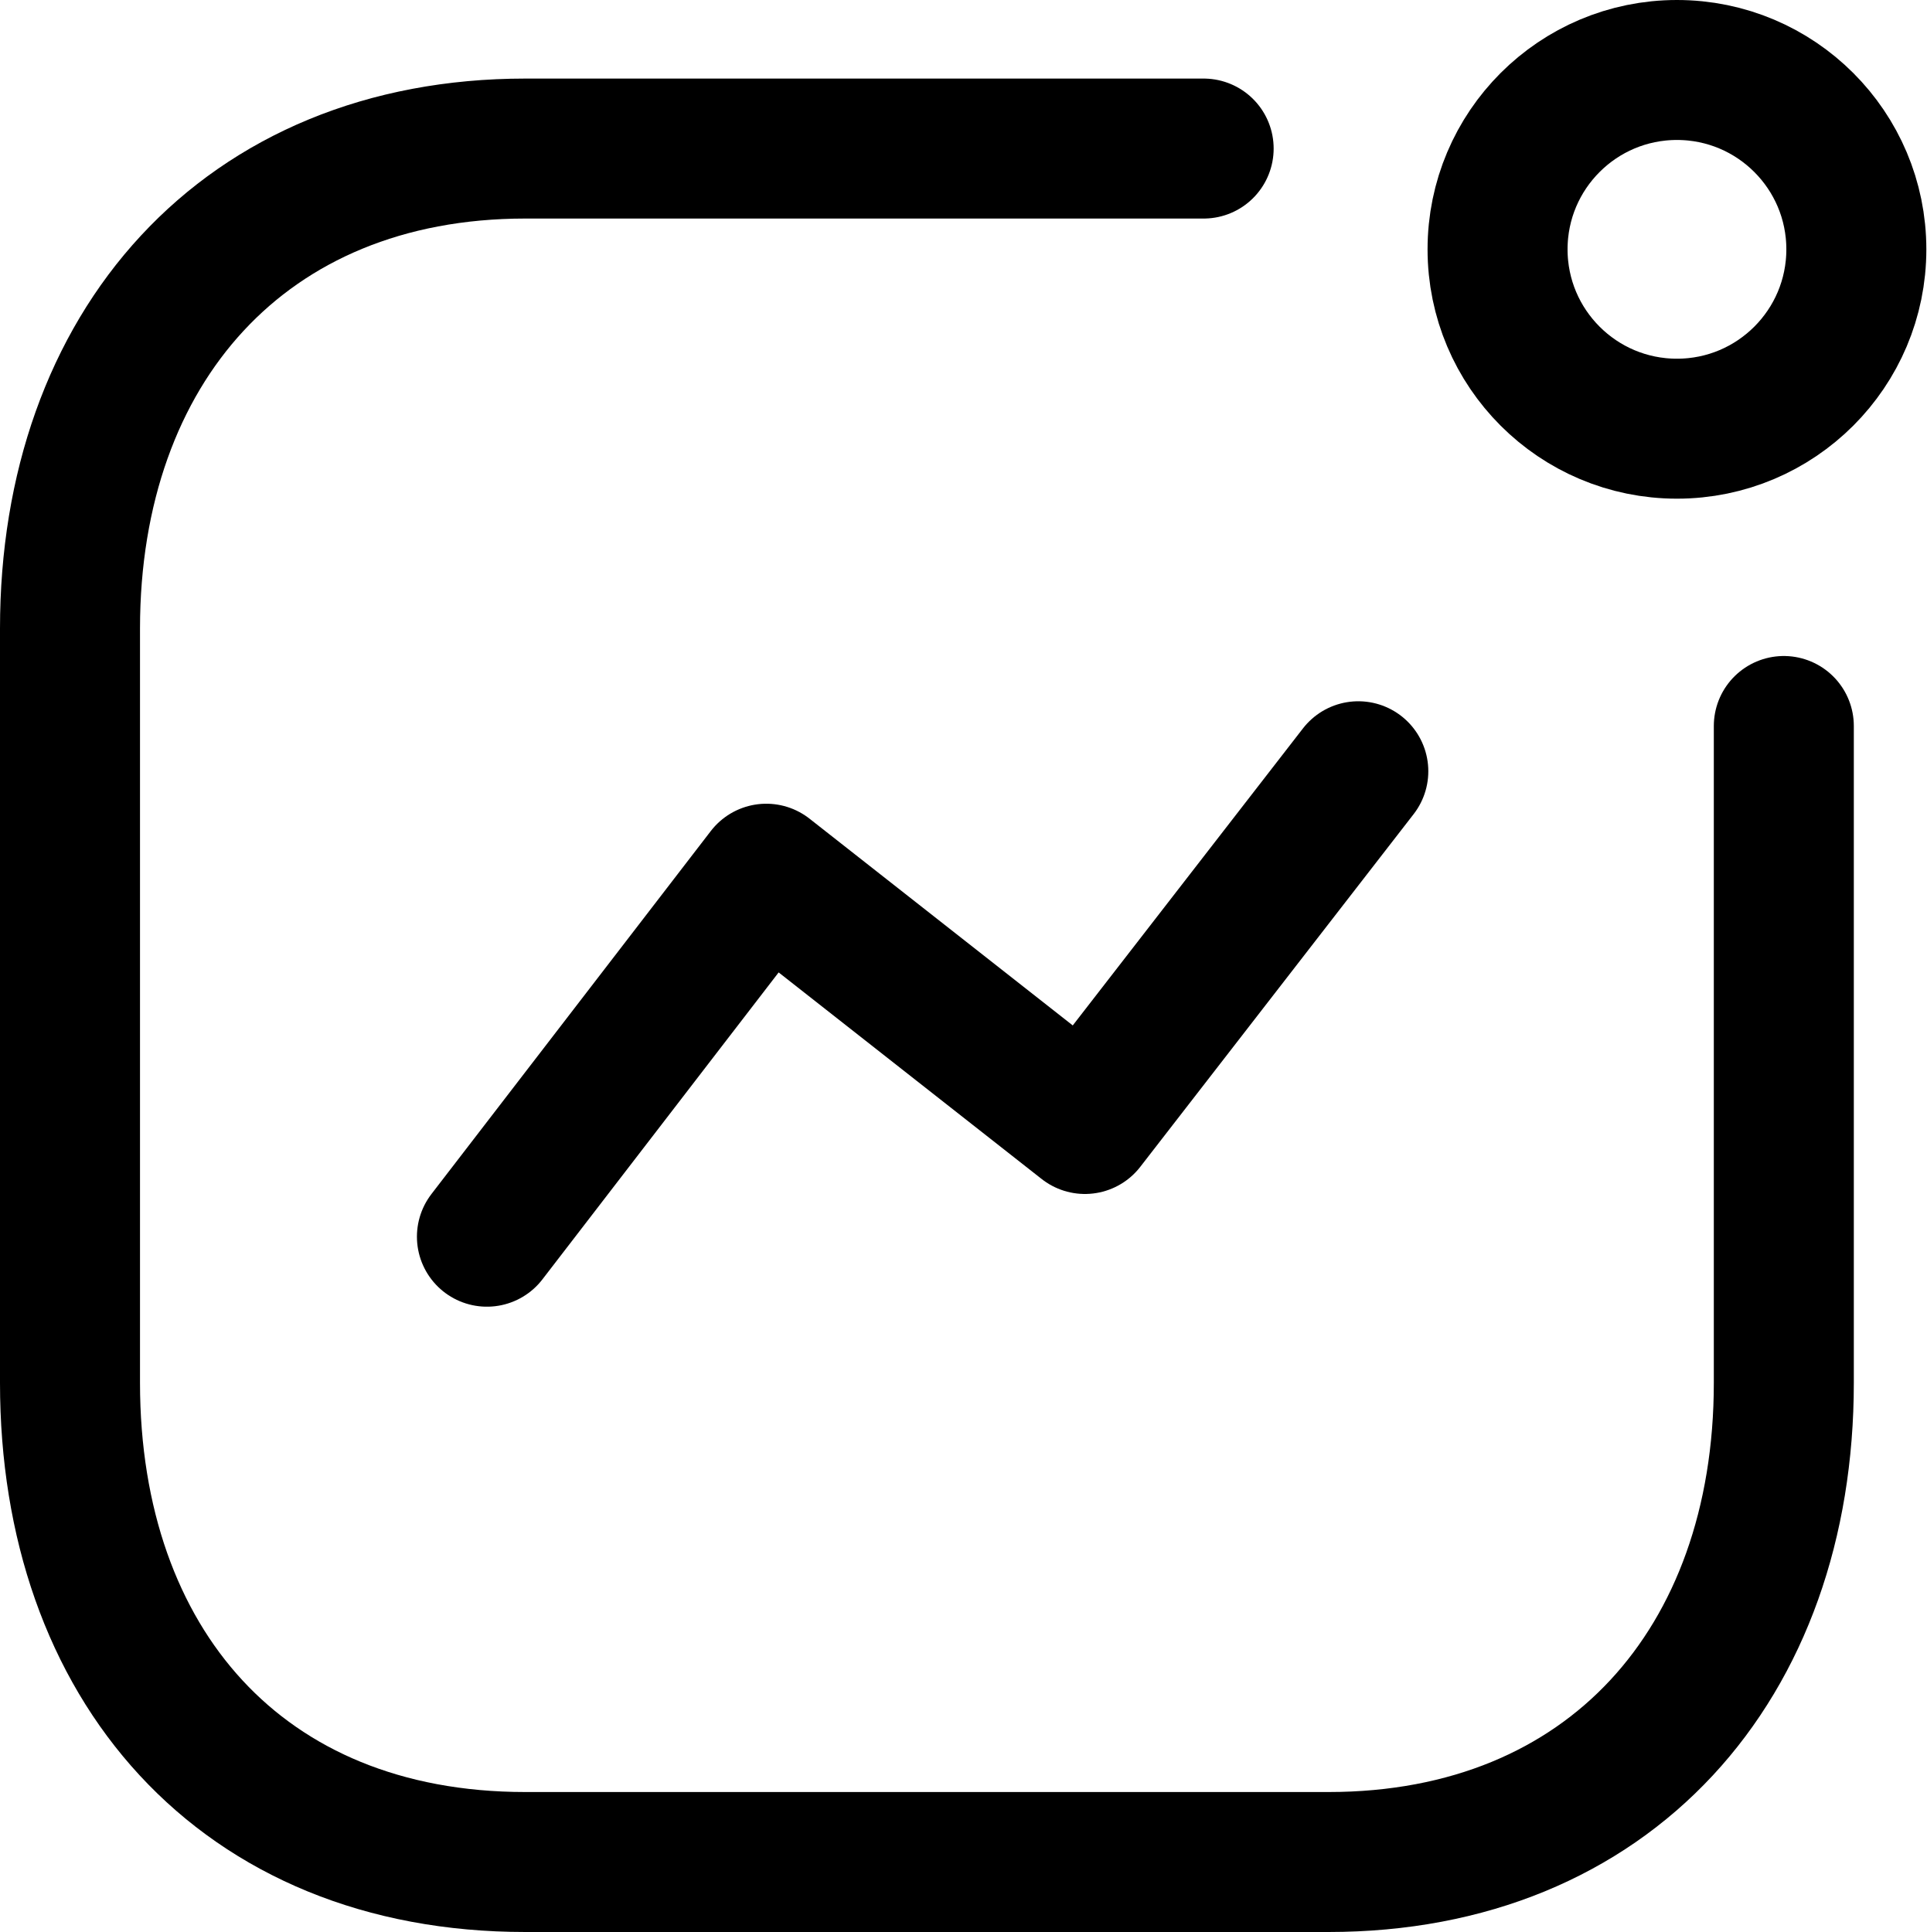
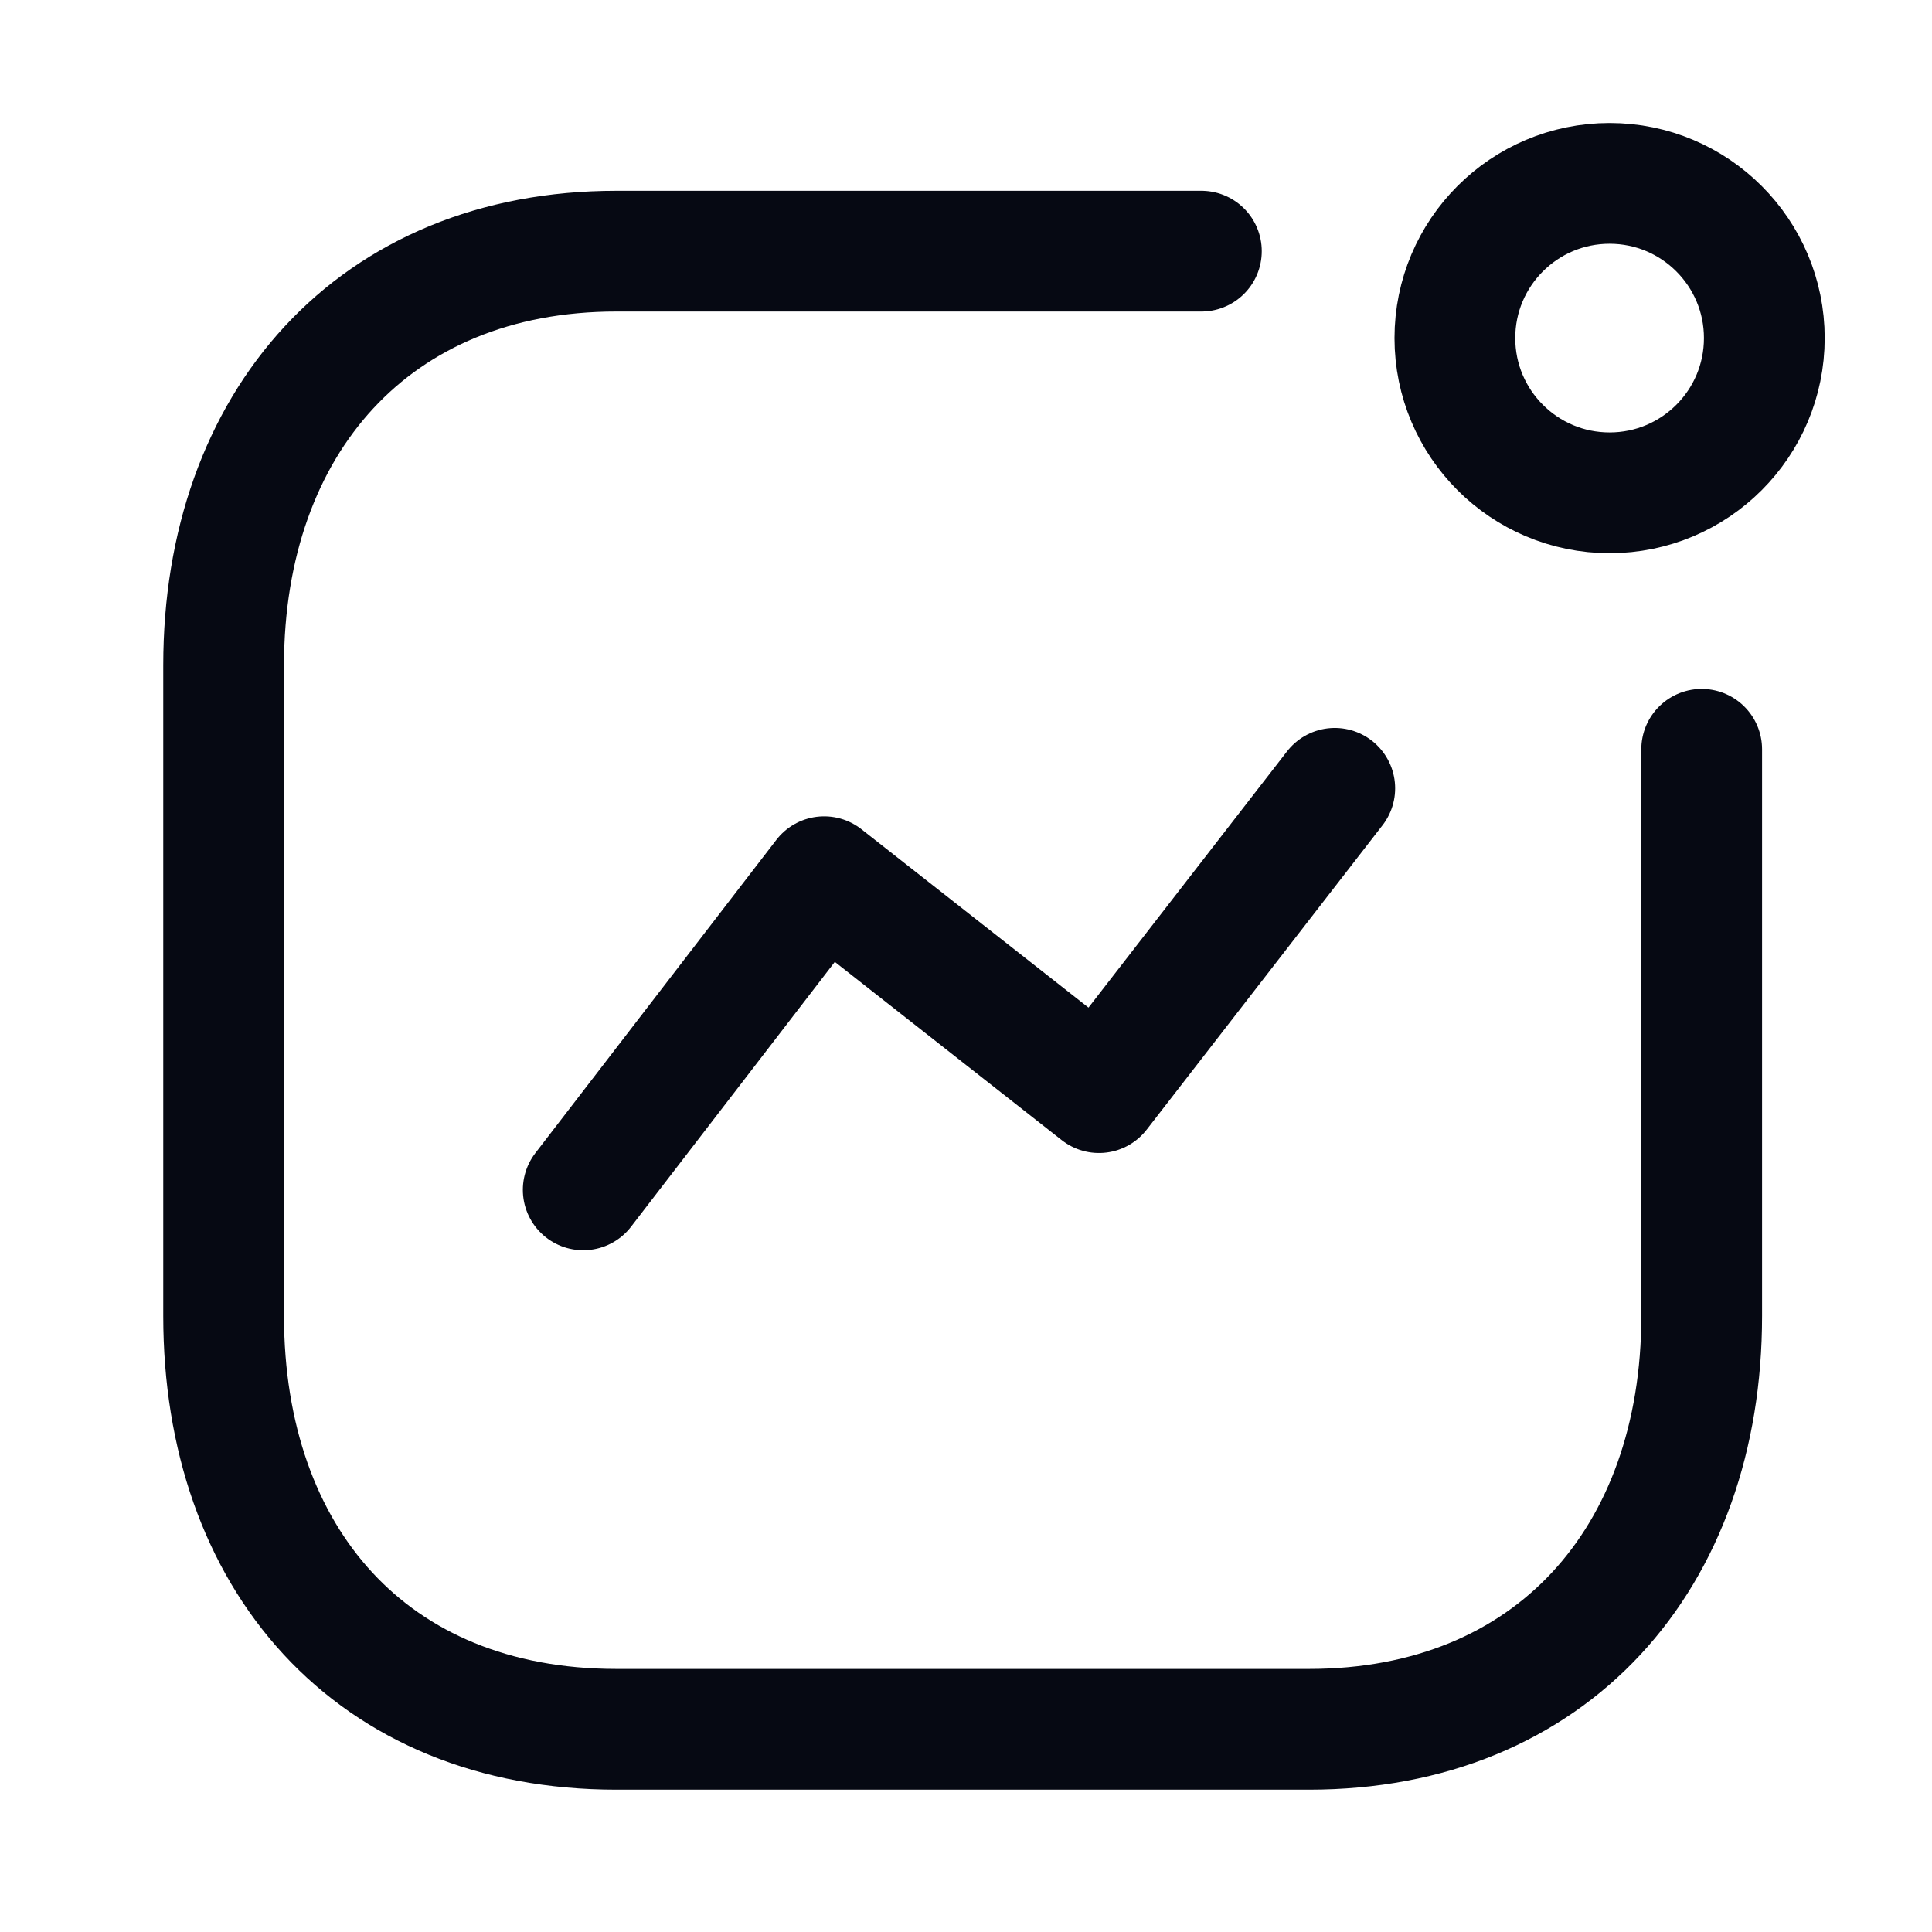
- <svg xmlns="http://www.w3.org/2000/svg" preserveAspectRatio="xMidYMid meet" viewBox="0 0 20.64 20.704" fill="none">
-   <g id="Activity">
-     <path id="Path_33966" d="M5.217 13.253L8.21 9.363L11.624 12.045L14.553 8.265" stroke="currentColor" stroke-width="1.5" stroke-linecap="round" stroke-linejoin="round" />
-     <circle id="Ellipse_741" cx="17.967" cy="2.672" r="1.922" stroke="currentColor" stroke-width="1.5" stroke-linecap="round" stroke-linejoin="round" />
-     <path id="Path" d="M12.896 1.592H5.629C2.617 1.592 0.75 3.725 0.75 6.736V14.819C0.75 17.83 2.581 19.954 5.629 19.954H14.233C17.244 19.954 19.112 17.83 19.112 14.819V7.78" stroke="currentColor" stroke-width="1.5" stroke-linecap="round" stroke-linejoin="round" />
-   </g>
+ <svg xmlns="http://www.w3.org/2000/svg" width="24" height="24" viewBox="0 0 24 24" fill="none">
+   <path d="M7.245 14.781L10.238 10.891L13.652 13.573L16.581 9.793" stroke="#060913" stroke-width="1.5" stroke-linecap="round" stroke-linejoin="round" />
+   <circle cx="19.995" cy="4.2" r="1.922" stroke="#060913" stroke-width="1.5" stroke-linecap="round" stroke-linejoin="round" />
+   <path d="M14.924 3.12H7.657C4.645 3.12 2.778 5.253 2.778 8.264V16.347C2.778 19.358 4.609 21.482 7.657 21.482H16.261C19.272 21.482 21.139 19.358 21.139 16.347V9.308" stroke="#060913" stroke-width="1.5" stroke-linecap="round" stroke-linejoin="round" />
</svg>
